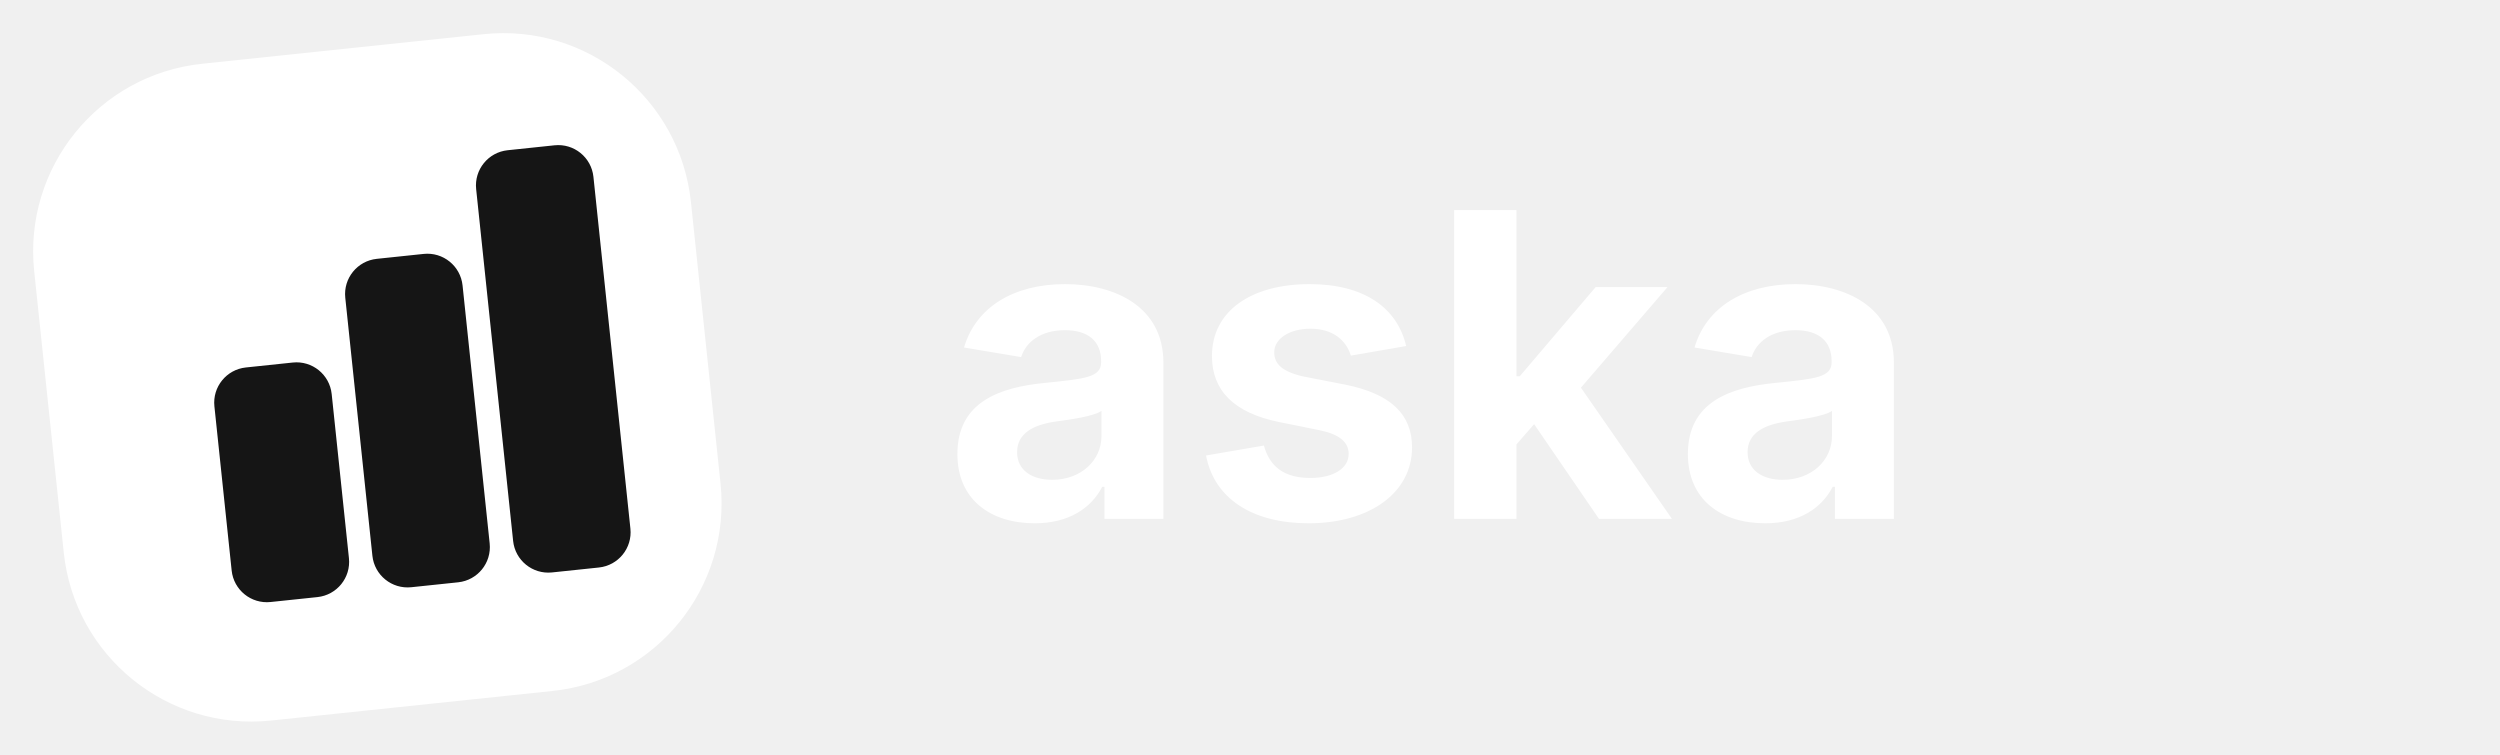
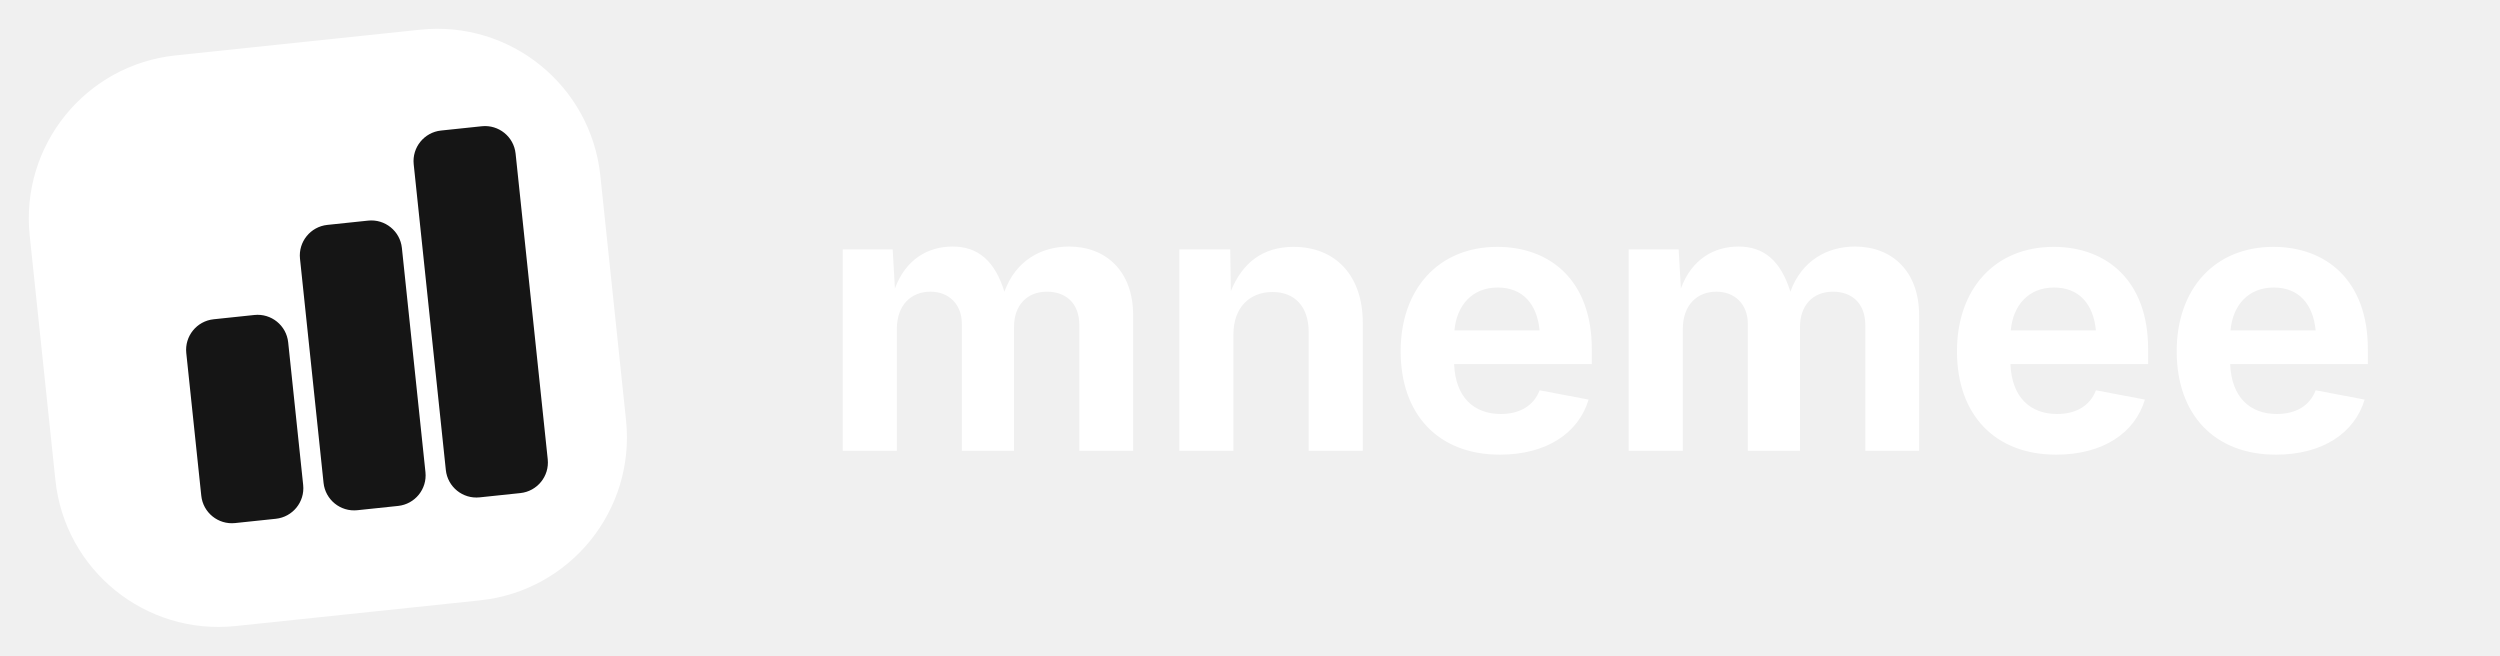
- <svg xmlns="http://www.w3.org/2000/svg" viewBox="0 0 106 32" role="img" aria-labelledby="title">
+ <svg xmlns="http://www.w3.org/2000/svg" viewBox="0 0 122 32" role="img" aria-labelledby="title">
  <g transform="rotate(-6 16 16)">
    <rect x="2" y="2" width="28" height="28" rx="8" fill="#fff" />
    <rect x="9" y="15" width="5" height="10" rx="1.5" fill="#151515" />
    <rect x="15" y="11" width="5" height="14" rx="1.5" fill="#151515" />
    <rect x="21" y="7" width="5" height="18" rx="1.5" fill="#151515" />
  </g>
-   <text x="40" y="22" fill="#fff" font-family="Inter, Helvetica Neue, Arial, sans-serif" font-size="18" font-weight="650">aska</text>
+   <text x="40" y="22" fill="#fff" font-family="Inter, Helvetica Neue, Arial, sans-serif" font-size="18" font-weight="650">mnemee</text>
</svg>
